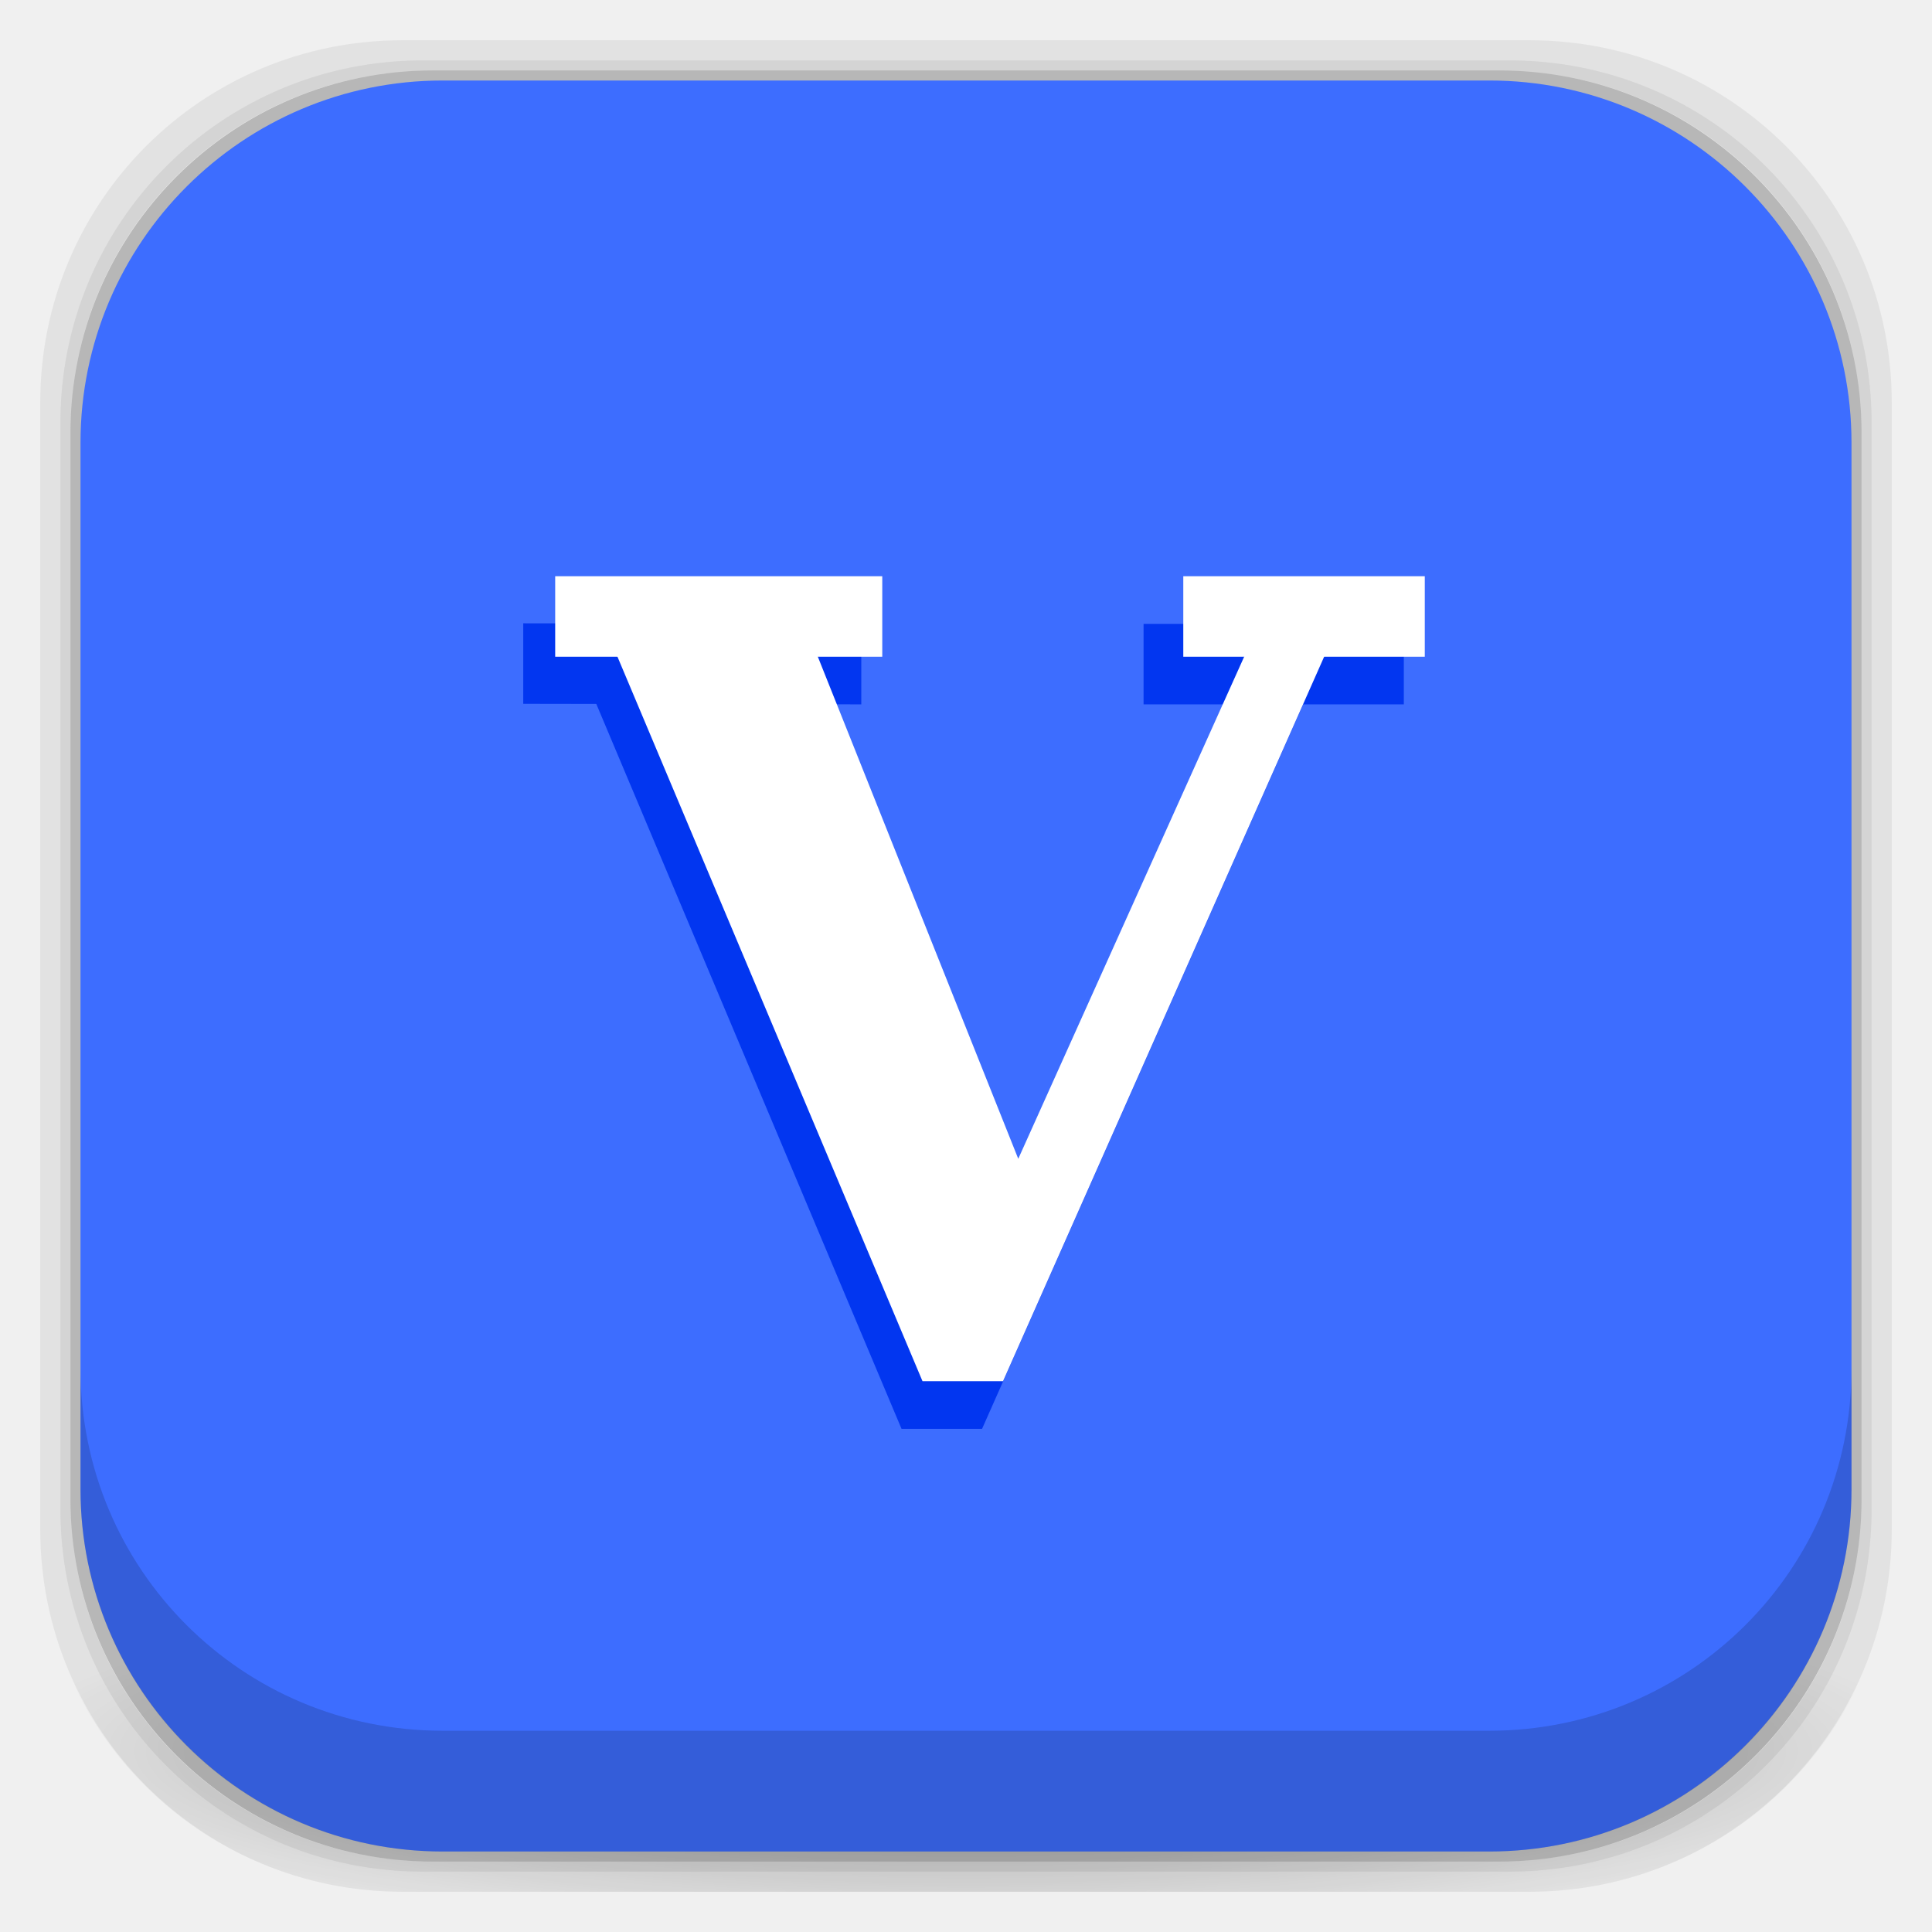
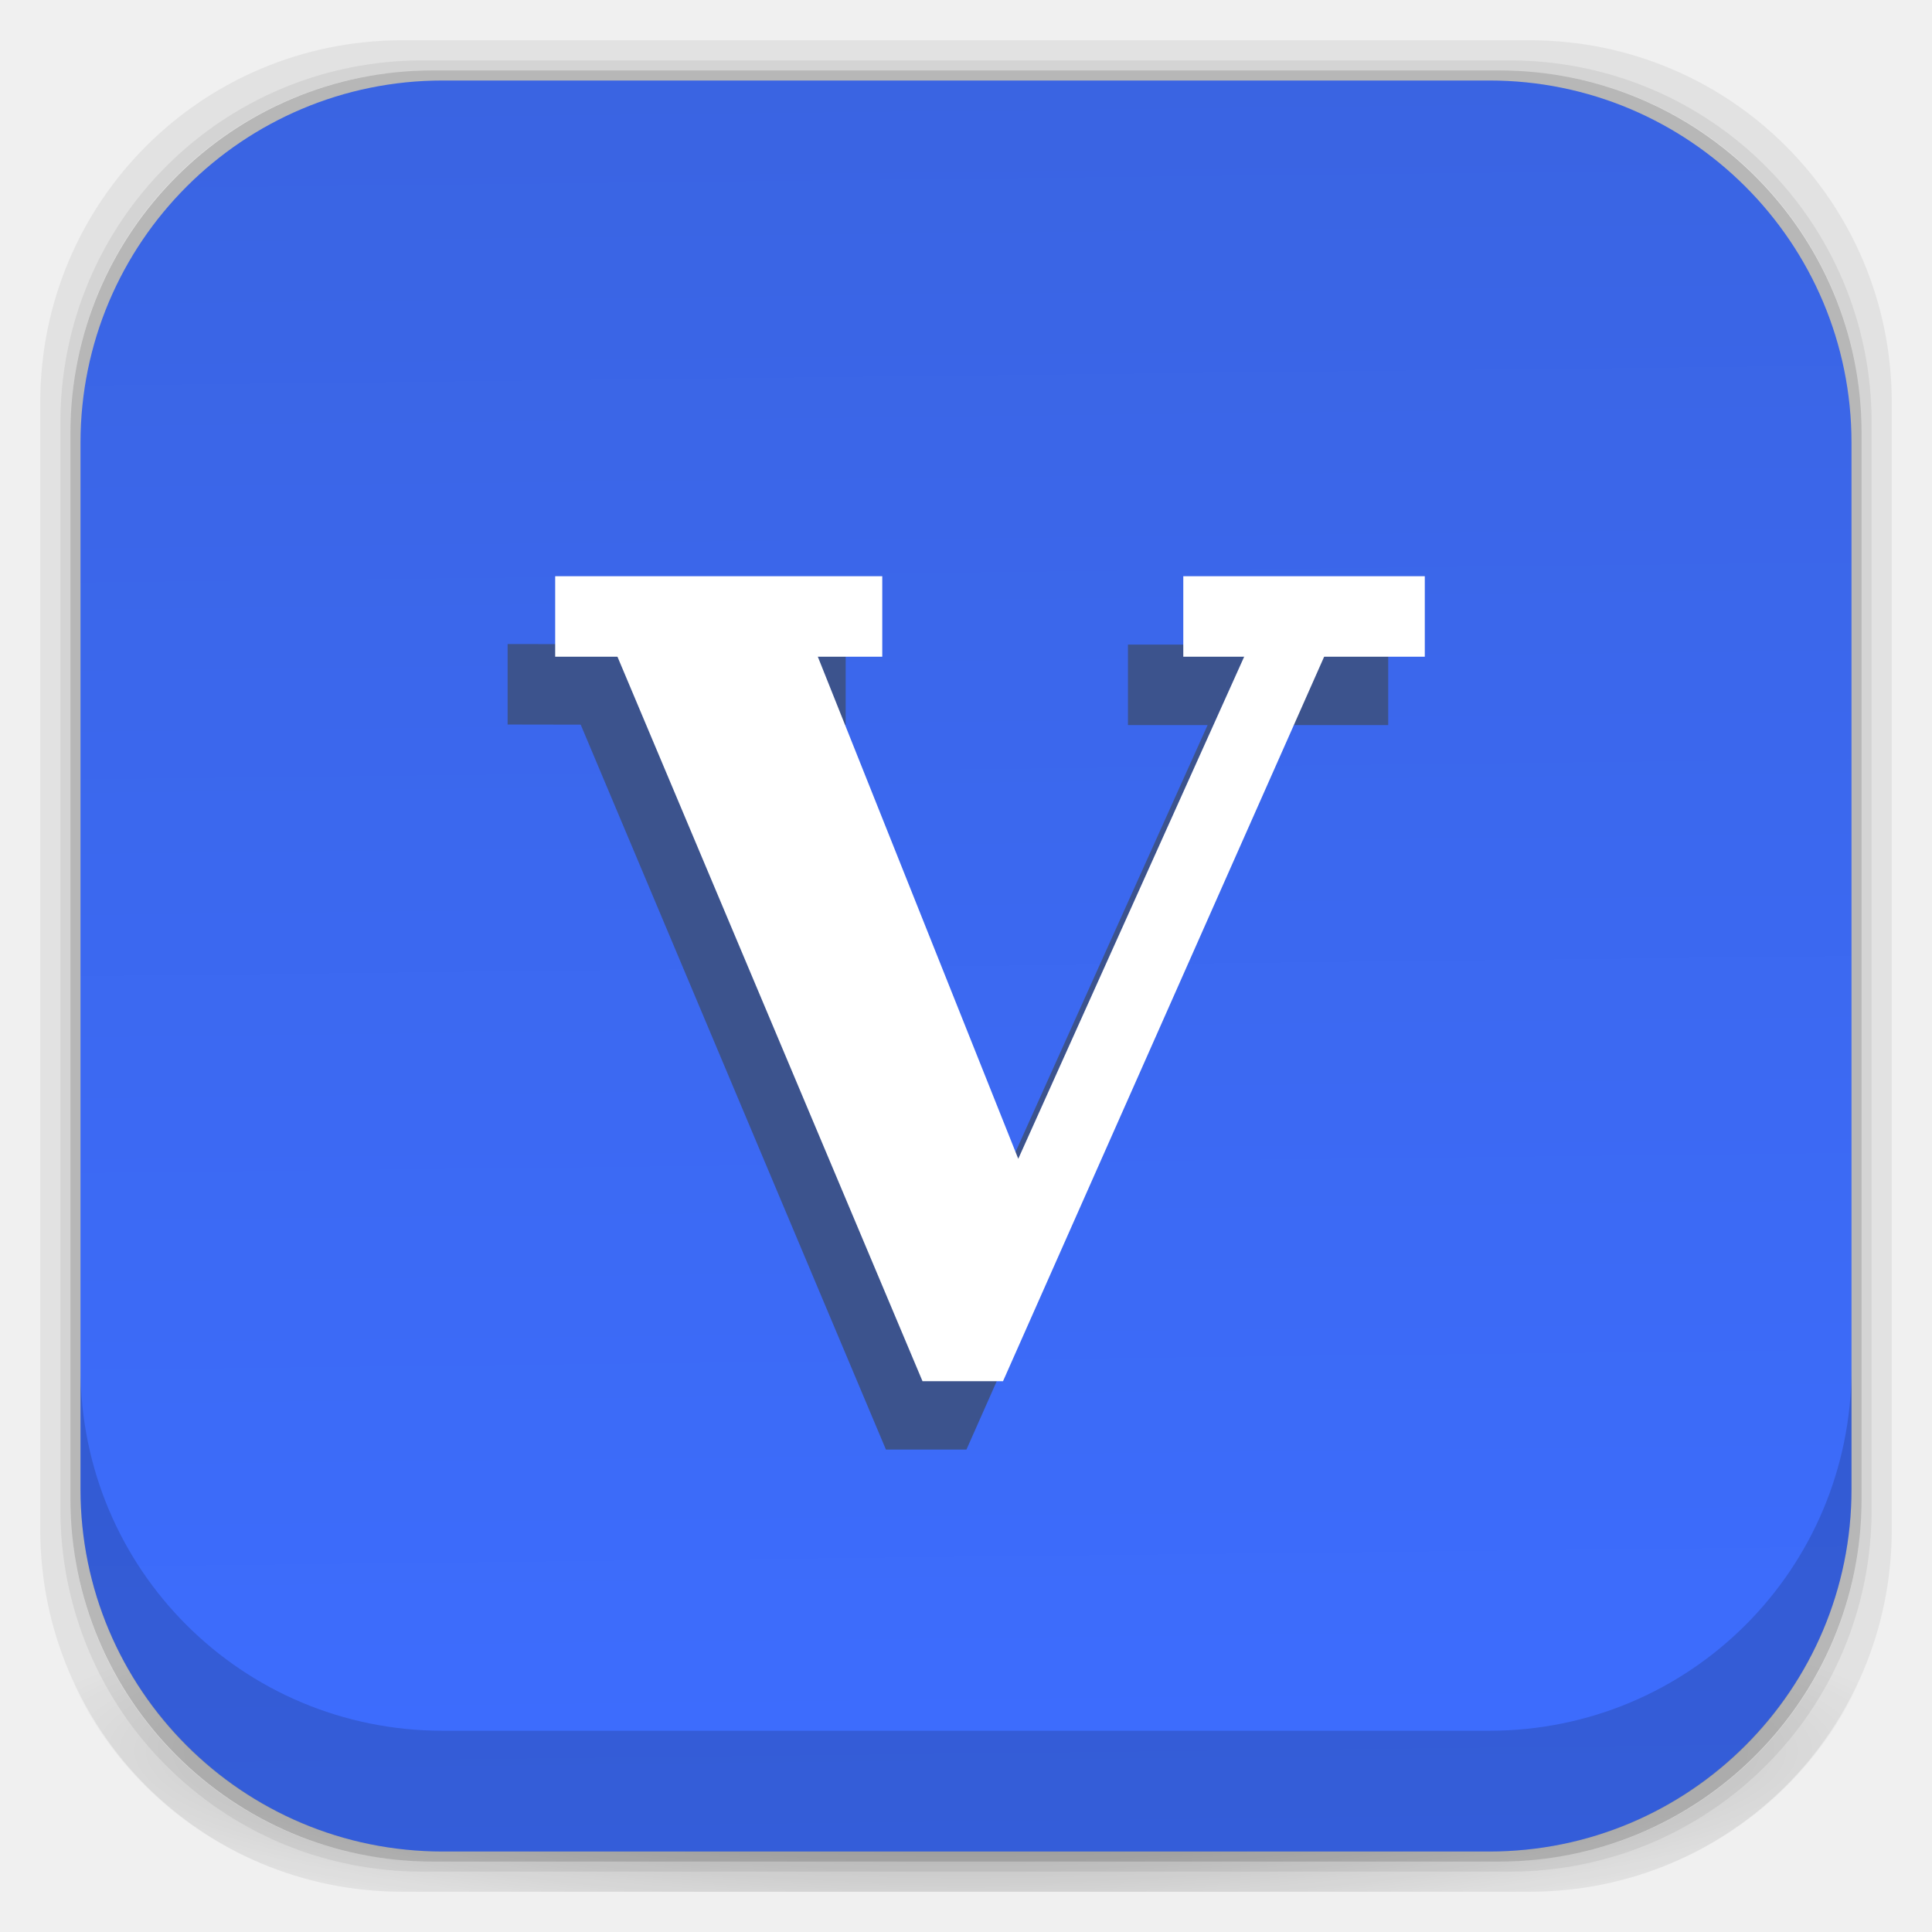
<svg xmlns="http://www.w3.org/2000/svg" xmlns:xlink="http://www.w3.org/1999/xlink" width="48" height="48" id="svg4230" version="1.1">
  <defs id="defs4232">
-     <linearGradient id="linearGradient4433">
-       <stop style="stop-color:#3d6dff;stop-opacity:1" offset="0" id="stop4435" />
-       <stop style="stop-color:#3d6dff;stop-opacity:1" offset="1" id="stop4437" />
-     </linearGradient>
    <linearGradient id="linearGradient4002">
      <stop style="stop-color:#ffffff;stop-opacity:1;" offset="0" id="stop4004" />
      <stop style="stop-color:#cce9ff;stop-opacity:1;" offset="1" id="stop4006" />
    </linearGradient>
    <linearGradient id="linearGradient3990">
      <stop style="stop-color:#000000;stop-opacity:1;" offset="0" id="stop3992" />
      <stop style="stop-color:#000000;stop-opacity:0;" offset="1" id="stop3994" />
    </linearGradient>
    <linearGradient id="linearGradient3942">
      <stop style="stop-color:#f5d4c0;stop-opacity:1;" offset="0" id="stop3944" />
      <stop style="stop-color:#f9c1ac;stop-opacity:1;" offset="1" id="stop3946" />
    </linearGradient>
    <linearGradient id="linearGradient3934">
      <stop style="stop-color:#fff1e8;stop-opacity:1;" offset="0" id="stop3936" />
      <stop style="stop-color:#f5c6aa;stop-opacity:1;" offset="1" id="stop3938" />
    </linearGradient>
    <linearGradient id="linearGradient3926">
      <stop style="stop-color:#000000;stop-opacity:1;" offset="0" id="stop3928" />
      <stop style="stop-color:#000000;stop-opacity:0;" offset="1" id="stop3930" />
    </linearGradient>
    <linearGradient id="linearGradient3974">
      <stop style="stop-color:#5a5a5c;stop-opacity:1;" offset="0" id="stop3976" />
      <stop style="stop-color:#404040;stop-opacity:1;" offset="1" id="stop3978" />
    </linearGradient>
    <linearGradient id="linearGradient3966">
      <stop style="stop-color:#4fccc4;stop-opacity:1;" offset="0" id="stop3968" />
      <stop style="stop-color:#3ab2ab;stop-opacity:1;" offset="1" id="stop3970" />
    </linearGradient>
    <linearGradient id="linearGradient3958">
      <stop style="stop-color:#e45555;stop-opacity:1;" offset="0" id="stop3960" />
      <stop style="stop-color:#ff6b6b;stop-opacity:1;" offset="1" id="stop3962" />
    </linearGradient>
    <linearGradient id="linearGradient3891">
      <stop style="stop-color:#f28131;stop-opacity:1;" offset="0" id="stop3893" />
      <stop style="stop-color:#f7941d;stop-opacity:1;" offset="1" id="stop3895" />
    </linearGradient>
    <linearGradient id="linearGradient4010">
      <stop style="stop-color:#4c3549;stop-opacity:1;" offset="0" id="stop4012" />
      <stop style="stop-color:#4c3549;stop-opacity:1;" offset="1" id="stop4014" />
    </linearGradient>
    <linearGradient id="linearGradient3955">
      <stop id="stop3957" offset="0" style="stop-color:#1c0f18;stop-opacity:1;" />
      <stop id="stop3959" offset="1" style="stop-color:#21111b;stop-opacity:1;" />
    </linearGradient>
    <linearGradient id="linearGradient3943">
      <stop style="stop-color:#c91822;stop-opacity:1;" offset="0" id="stop3945" />
      <stop style="stop-color:#f33040;stop-opacity:1;" offset="1" id="stop3947" />
    </linearGradient>
    <linearGradient id="linearGradient3874">
      <stop style="stop-color:#ea508d;stop-opacity:1;" offset="0" id="stop3876" />
      <stop style="stop-color:#e66296;stop-opacity:1;" offset="1" id="stop3878" />
    </linearGradient>
    <linearGradient id="linearGradient4026">
      <stop style="stop-color:#f1f1e9;stop-opacity:1;" offset="0" id="stop4028" />
      <stop style="stop-color:#f5f5ea;stop-opacity:1;" offset="1" id="stop4030" />
    </linearGradient>
    <linearGradient id="linearGradient4243">
      <stop style="stop-color:#000000;stop-opacity:1;" offset="0" id="stop4245" />
      <stop style="stop-color:#000000;stop-opacity:0;" offset="1" id="stop4247" />
    </linearGradient>
    <linearGradient id="linearGradient4216">
      <stop style="stop-color:#a0c4e6;stop-opacity:1;" offset="0" id="stop4218" />
      <stop style="stop-color:#d0e2f1;stop-opacity:1;" offset="1" id="stop4220" />
    </linearGradient>
    <linearGradient id="linearGradient4208">
      <stop style="stop-color:#70a3d6;stop-opacity:1;" offset="0" id="stop4210" />
      <stop style="stop-color:#88b6e1;stop-opacity:1;" offset="1" id="stop4212" />
    </linearGradient>
    <linearGradient id="linearGradient4200">
      <stop style="stop-color:#427dbe;stop-opacity:1;" offset="0" id="stop4202" />
      <stop style="stop-color:#739bd1;stop-opacity:1;" offset="1" id="stop4204" />
    </linearGradient>
    <linearGradient id="linearGradient4192">
      <stop style="stop-color:#4970a4;stop-opacity:1;" offset="0" id="stop4194" />
      <stop style="stop-color:#6090c0;stop-opacity:1;" offset="1" id="stop4196" />
    </linearGradient>
    <radialGradient xlink:href="#linearGradient3688-166-749-5-9-1" id="radialGradient4351" gradientUnits="userSpaceOnUse" gradientTransform="matrix(2.320171,0,0,0.4,28.61784,28.6)" cx="4.993" cy="43.5" fx="4.993" fy="43.5" r="2.5" />
    <linearGradient id="linearGradient3688-166-749-5-9-1">
      <stop id="stop2883-0-2-9" style="stop-color:#181818;stop-opacity:1" offset="0" />
      <stop id="stop2885-5-3-8" style="stop-color:#181818;stop-opacity:0" offset="1" />
    </linearGradient>
    <linearGradient id="linearGradient3688-464-309-8-9-4">
      <stop id="stop2889-9-9-1" style="stop-color:#181818;stop-opacity:1" offset="0" />
      <stop id="stop2891-4-2-9" style="stop-color:#181818;stop-opacity:0" offset="1" />
    </linearGradient>
    <linearGradient id="linearGradient3702-501-757-0-4-0">
      <stop id="stop2895-0-2-1" style="stop-color:#181818;stop-opacity:0" offset="0" />
      <stop id="stop2897-2-8-2" style="stop-color:#181818;stop-opacity:1" offset="0.5" />
      <stop id="stop2899-6-1-6" style="stop-color:#181818;stop-opacity:0" offset="1" />
    </linearGradient>
    <linearGradient id="linearGradient3811-3">
      <stop style="stop-color:#000000;stop-opacity:1;" offset="0" id="stop3813-0" />
      <stop style="stop-color:#000000;stop-opacity:0;" offset="1" id="stop3815-0" />
    </linearGradient>
    <clipPath id="clipPath-887332295">
      <g id="g3945" transform="translate(0,-1004.362)">
        <rect id="rect3947" fill="#1890d0" width="46" height="46" x="1" y="1005.36" rx="4" />
      </g>
    </clipPath>
    <clipPath id="clipPath-867792831">
      <g id="g3940" transform="translate(0,-1004.362)">
        <rect id="rect3942" fill="#1890d0" width="46" height="46" x="1" y="1005.36" rx="4" />
      </g>
    </clipPath>
    <linearGradient gradientTransform="translate(-47.99779,0.00221467)" gradientUnits="userSpaceOnUse" x2="47" x1="1" id="linearGradient3764">
      <stop id="stop3935" stop-opacity="1" stop-color="#e4e4e4" />
      <stop id="stop3937" stop-opacity="1" stop-color="#eee" offset="1" />
    </linearGradient>
    <radialGradient xlink:href="#linearGradient4243" id="radialGradient4274" gradientUnits="userSpaceOnUse" gradientTransform="matrix(1.043478,0,0,0.1956518,-1.04348,35.18481)" cx="24" cy="42.5" fx="24" fy="42.5" r="23" />
    <linearGradient xlink:href="#linearGradient4026" id="linearGradient4032" x1="-41.198" y1="1042.721" x2="-41.198" y2="1002.003" gradientUnits="userSpaceOnUse" />
    <linearGradient xlink:href="#linearGradient4026" id="linearGradient4078" gradientUnits="userSpaceOnUse" x1="-41.198" y1="1042.721" x2="-41.198" y2="1002.003" />
    <linearGradient xlink:href="#linearGradient4026" id="linearGradient4114" gradientUnits="userSpaceOnUse" x1="-41.198" y1="1042.721" x2="-41.198" y2="1002.003" />
    <linearGradient xlink:href="#linearGradient4026" id="linearGradient4150" gradientUnits="userSpaceOnUse" x1="-41.198" y1="1042.721" x2="-41.198" y2="1002.003" />
    <linearGradient y2="-7.778" x2="78.211" y1="33.778" x1="78.211" gradientTransform="matrix(0.8636363,0,0,0.8181818,-42.54545,1012.726)" gradientUnits="userSpaceOnUse" id="linearGradient3084" xlink:href="#linearGradient3068" />
    <linearGradient id="linearGradient3068">
      <stop style="stop-color:#0f94ff;stop-opacity:1;" offset="0" id="stop3070" />
      <stop style="stop-color:#19bdff;stop-opacity:1;" offset="1" id="stop3072" />
    </linearGradient>
    <linearGradient xlink:href="#linearGradient3891" id="linearGradient3897" x1="-26.5" y1="33" x2="-26.5" y2="13" gradientUnits="userSpaceOnUse" />
    <linearGradient xlink:href="#linearGradient3891" id="linearGradient3907" gradientUnits="userSpaceOnUse" x1="-26.5" y1="33" x2="-26.5" y2="13" />
    <linearGradient xlink:href="#linearGradient3891" id="linearGradient3915" x1="-17" y1="33" x2="-17" y2="11" gradientUnits="userSpaceOnUse" />
    <radialGradient xlink:href="#linearGradient3926" id="radialGradient3932" cx="24" cy="1025.362" fx="24" fy="1025.362" r="6" gradientTransform="matrix(1,0,0,1.333333,0,-343.7874)" gradientUnits="userSpaceOnUse" />
    <linearGradient xlink:href="#linearGradient3934" id="linearGradient3940" x1="24" y1="1016.362" x2="24" y2="1025.362" gradientUnits="userSpaceOnUse" gradientTransform="translate(0,-3)" />
    <linearGradient xlink:href="#linearGradient3942" id="linearGradient3948" x1="24" y1="1030.362" x2="24" y2="1039.362" gradientUnits="userSpaceOnUse" gradientTransform="translate(0,-1005.362)" />
    <linearGradient xlink:href="#linearGradient3942" id="linearGradient3953" gradientUnits="userSpaceOnUse" gradientTransform="translate(0,-1005.362)" x1="24" y1="1012.362" x2="24" y2="1059.362" />
    <linearGradient xlink:href="#linearGradient3942" id="linearGradient3963" gradientUnits="userSpaceOnUse" x1="24" y1="1012.362" x2="24" y2="1059.362" gradientTransform="translate(0,-1004.362)" />
    <linearGradient xlink:href="#linearGradient3942" id="linearGradient3973" gradientUnits="userSpaceOnUse" x1="24" y1="1012.362" x2="24" y2="1059.362" />
    <linearGradient xlink:href="#linearGradient3942" id="linearGradient3975" gradientUnits="userSpaceOnUse" gradientTransform="translate(0,-1005.362)" x1="24" y1="1012.362" x2="24" y2="1059.362" />
    <linearGradient xlink:href="#linearGradient3990" id="linearGradient3996" x1="24" y1="1028.362" x2="24" y2="1042.362" gradientUnits="userSpaceOnUse" />
    <clipPath id="clipPath-063058883">
      <g id="g3133" transform="translate(0,-1004.362)">
        <path id="path3135" fill="#1890d0" transform="matrix(15.33333,0,0,11.5,415,878.8622)" d="m -24 13 c 0 1.105 -0.672 2 -1.5 2 -0.828 0 -1.5 -0.895 -1.5 -2 0 -1.105 0.672 -2 1.5 -2 0.828 0 1.5 0.895 1.5 2 z" />
      </g>
    </clipPath>
    <clipPath id="clipPath-053608750">
      <g id="g3128" transform="translate(0,-1004.362)">
        <path id="path3130" fill="#1890d0" transform="matrix(15.33333,0,0,11.5,415,878.8622)" d="m -24 13 c 0 1.105 -0.672 2 -1.5 2 -0.828 0 -1.5 -0.895 -1.5 -2 0 -1.105 0.672 -2 1.5 -2 0.828 0 1.5 0.895 1.5 2 z" />
      </g>
    </clipPath>
    <linearGradient gradientTransform="matrix(0,-1,1,0,-1.5e-6,48)" gradientUnits="userSpaceOnUse" x2="47" x1="1" id="linearGradient3764-0">
      <stop id="stop3123" stop-opacity="1" stop-color="#00acec" />
      <stop id="stop3125" stop-opacity="1" stop-color="#01b9ff" offset="1" />
    </linearGradient>
-     <linearGradient xlink:href="#linearGradient4433" id="linearGradient4439" x1="31.078" y1="2.473" x2="31.078" y2="44.101" gradientUnits="userSpaceOnUse" />
+     <linearGradient gradientTransform="translate(-1.7895508e-7,1.7444708e-5)" y2="2" x2="24" y1="46" x1="24.5" gradientUnits="userSpaceOnUse" id="linearGradient4076" xlink:href="#linearGradient4216-1" />
+     <linearGradient id="linearGradient4216-1">
+       <stop id="stop4218-0" offset="0" style="stop-color:#3d6dff;stop-opacity:1" />
+       <stop id="stop4220-8" offset="1" style="stop-color:#3a64e2;stop-opacity:1" />
+     </linearGradient>
  </defs>
  <g id="layer3" style="display:inline">
    <path style="opacity:0.06;fill:#000000;fill-opacity:1;stroke:none" d="M 10,1 C 5.014,1 1,5.014 1,10 l 0,28 c 0,4.986 4.014,9 9,9 l 28,0 c 4.986,0 9,-4.014 9,-9 L 47,10 C 47,5.014 42.986,1 38,1 L 10,1 z m 0.5,0.5 27,0 c 4.986,0 9,4.014 9,9 l 0,27 c 0,4.986 -4.014,9 -9,9 l -27,0 c -4.986,0 -9,-4.014 -9,-9 l 0,-27 c 0,-4.986 4.014,-9 9,-9 z" id="rect3829" />
    <path style="opacity:0.12;fill:#000000;fill-opacity:1;stroke:none" d="m 10.5,1.5 c -4.986,0 -9,4.014 -9,9 l 0,27 c 0,4.986 4.014,9 9,9 l 27,0 c 4.986,0 9,-4.014 9,-9 l 0,-27 c 0,-4.986 -4.014,-9 -9,-9 l -27,0 z m 0.25,0.25 26.5,0 c 4.986,0 9,4.014 9,9 l 0,26.5 c 0,4.986 -4.014,9 -9,9 l -26.5,0 c -4.986,0 -9,-4.014 -9,-9 l 0,-26.5 c 0,-4.986 4.014,-9 9,-9 z" id="rect3827" />
    <rect style="opacity:0.24;fill:#000000;fill-opacity:1;stroke:none" id="rect3038-4" width="44.5" height="44.5" x="1.75" y="1.75" ry="9" rx="9" />
  </g>
  <g id="layer6" style="display:inline">
    <path style="opacity:0.3;fill:url(#radialGradient4274);fill-opacity:1;stroke:none" d="M 1.031,39 C 1.519,43.519 5.347,47 10,47 l 28,0 c 4.653,0 8.481,-3.481 8.969,-8 l -45.938,0 z" id="rect4241" />
  </g>
  <g id="layer2" style="display:inline">
-     <rect style="opacity:1;fill:url(#linearGradient4439);fill-opacity:1;stroke:none;fill-rule:nonzero" id="rect3038" width="44" height="44" x="2" y="2" ry="9" rx="9" />
+     <rect rx="9" ry="9" y="2" x="2" height="44" width="44" id="rect3038-6-8" style="display:inline;fill:url(#linearGradient4076);fill-opacity:1;stroke:none" />
    <g id="g4380" transform="translate(-0.917039,2.471045)">
-       <g transform="translate(58.31565,1.028955)" id="g4327-6" style="display:inline;fill:#0236f0;fill-opacity:1;stroke:none;stroke-opacity:1">
-         <path style="fill:#0236f0;fill-opacity:1;fill-rule:evenodd;stroke:none;stroke-width:1px;stroke-linecap:butt;stroke-linejoin:miter;stroke-opacity:1" d="m -44.399,11.986 0,2 L -36,14 l 0,-2 z" id="path4321-9" />
-         <path style="fill:#0236f0;fill-opacity:1;fill-rule:evenodd;stroke:none;stroke-width:1px;stroke-linecap:butt;stroke-linejoin:miter;stroke-opacity:1" d="m -28.987,12 6.466,0 0,2 -6.466,0 z" id="path4323-1" />
-         <path style="fill:#0236f0;fill-opacity:1;fill-rule:evenodd;stroke:none;stroke-width:1px;stroke-linecap:butt;stroke-linejoin:miter;stroke-opacity:1" d="M -24.884,13.69 -33,32 l -2,0 -8,-19 5,0 5.379,13.474 5.717,-12.706 z" id="path4325-8" />
+       <g transform="translate(57.92783,1.543608)" id="g4327-6" style="display:inline;fill:#3c538d;fill-opacity:1;stroke:none;stroke-opacity:1">
+         <path style="fill:#3c538d;fill-opacity:1;fill-rule:evenodd;stroke:none;stroke-width:1px;stroke-linecap:butt;stroke-linejoin:miter;stroke-opacity:1" d="m -44.399,11.986 0,2 L -36,14 l 0,-2 z" id="path4321-9" />
+         <path style="fill:#3c538d;fill-opacity:1;fill-rule:evenodd;stroke:none;stroke-width:1px;stroke-linecap:butt;stroke-linejoin:miter;stroke-opacity:1" d="m -28.987,12 6.466,0 0,2 -6.466,0 z" id="path4323-1" />
+         <path style="fill:#3c538d;fill-opacity:1;fill-rule:evenodd;stroke:none;stroke-width:1px;stroke-linecap:butt;stroke-linejoin:miter;stroke-opacity:1" d="M -24.884,13.69 -33,32 l -2,0 -8,-19 5,0 5.379,13.474 5.717,-12.706 z" id="path4325-8" />
      </g>
      <g transform="translate(58.83654,-0.1551282)" id="g4327">
        <path style="fill:#ffffff;fill-opacity:1;fill-rule:evenodd;stroke:none;stroke-width:1px;stroke-linecap:butt;stroke-linejoin:miter;stroke-opacity:1" d="m -44.126,12 0,2 8.126,0 0,-2 z" id="path4321" />
        <path style="fill:#ffffff;fill-opacity:1;fill-rule:evenodd;stroke:none;stroke-width:1px;stroke-linecap:butt;stroke-linejoin:miter;stroke-opacity:1" d="m -28.521,12 6,0 0,2 -6,0 z" id="path4323" />
        <path style="fill:#ffffff;fill-opacity:1;fill-rule:evenodd;stroke:none;stroke-width:1px;stroke-linecap:butt;stroke-linejoin:miter;stroke-opacity:1" d="M -24.884,13.69 -33,32 l -2,0 -8,-19 5,0 5.379,13.474 5.717,-12.706 z" id="path4325" />
      </g>
    </g>
  </g>
  <g id="layer1" transform="translate(0,-1004.362)" style="display:inline" />
  <g id="layer4" style="display:inline">
    <path style="opacity:0.15;fill:#000000;fill-opacity:1;stroke:none" d="m 2,34 0,3 c 0,4.986 4.014,9 9,9 l 26,0 c 4.986,0 9,-4.014 9,-9 l 0,-3 c 0,4.986 -4.014,9 -9,9 L 11,43 C 6.014,43 2,38.986 2,34 z" id="rect3038-42" />
  </g>
  <g id="layer7" style="display:none">
    <rect rx="9" ry="9" y="2" x="2" height="44" width="44" id="rect4169" style="fill:#abe1ad;fill-opacity:1;stroke:none;display:inline" />
  </g>
</svg>
